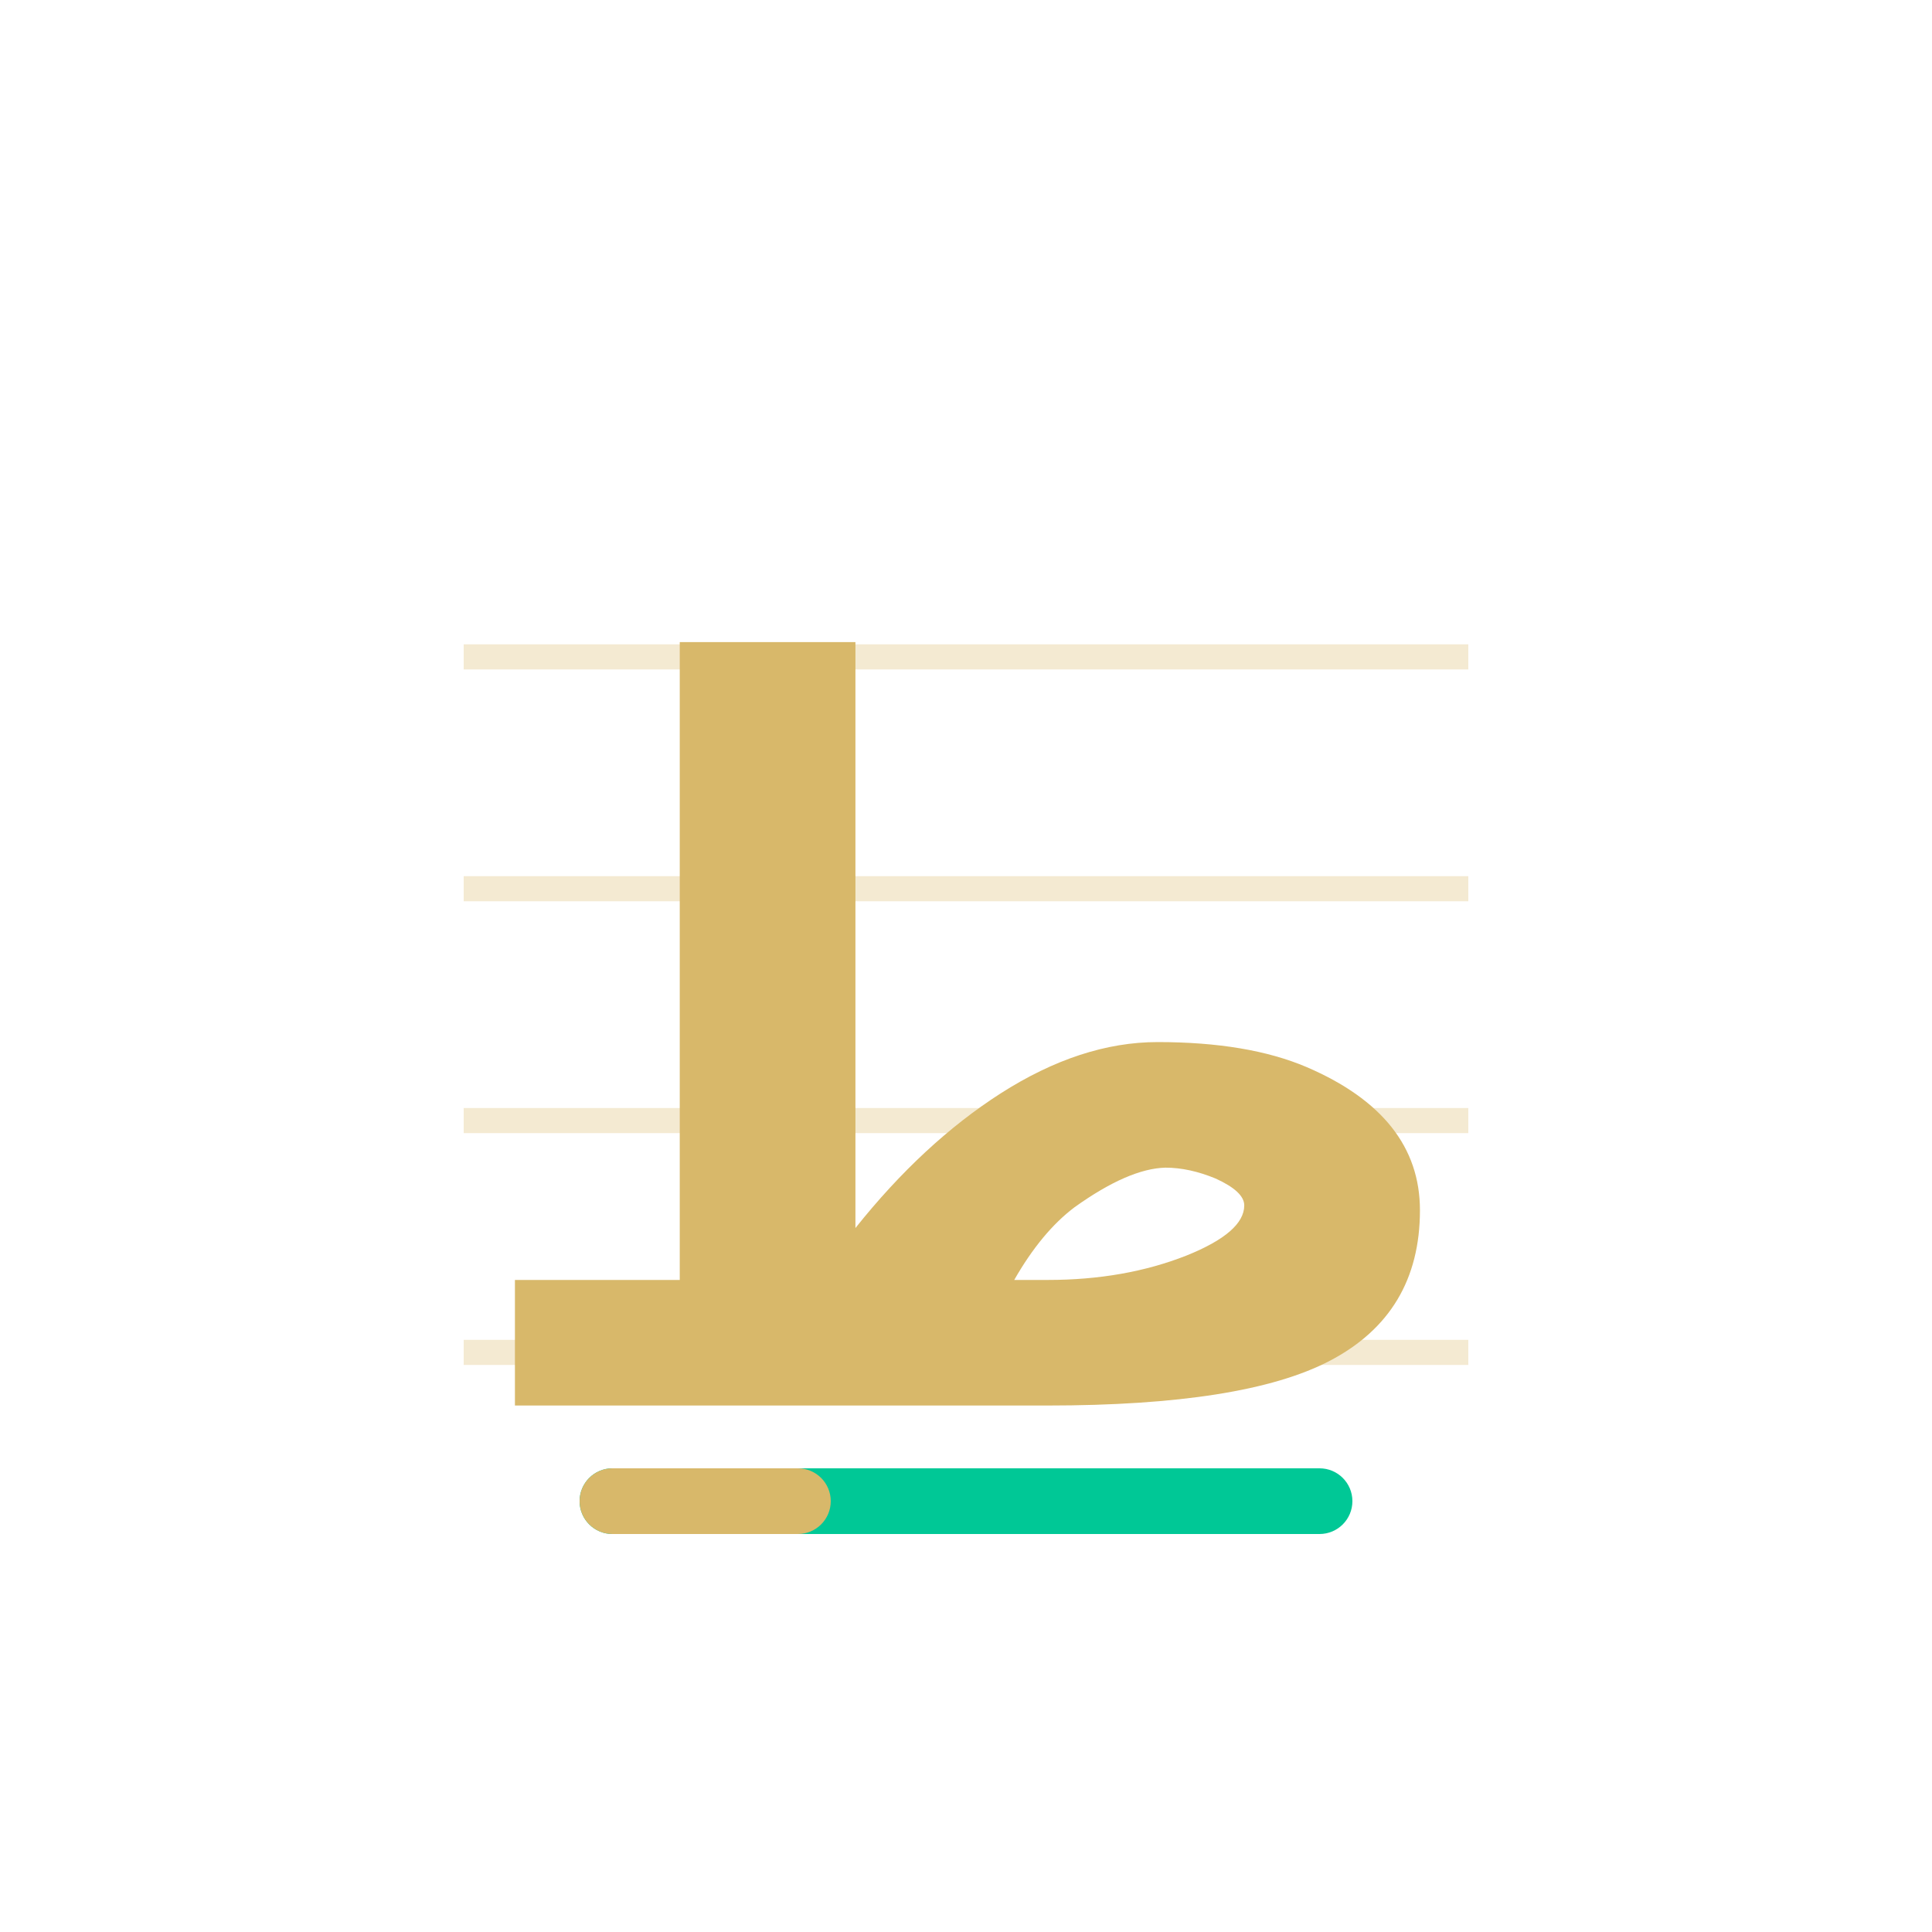
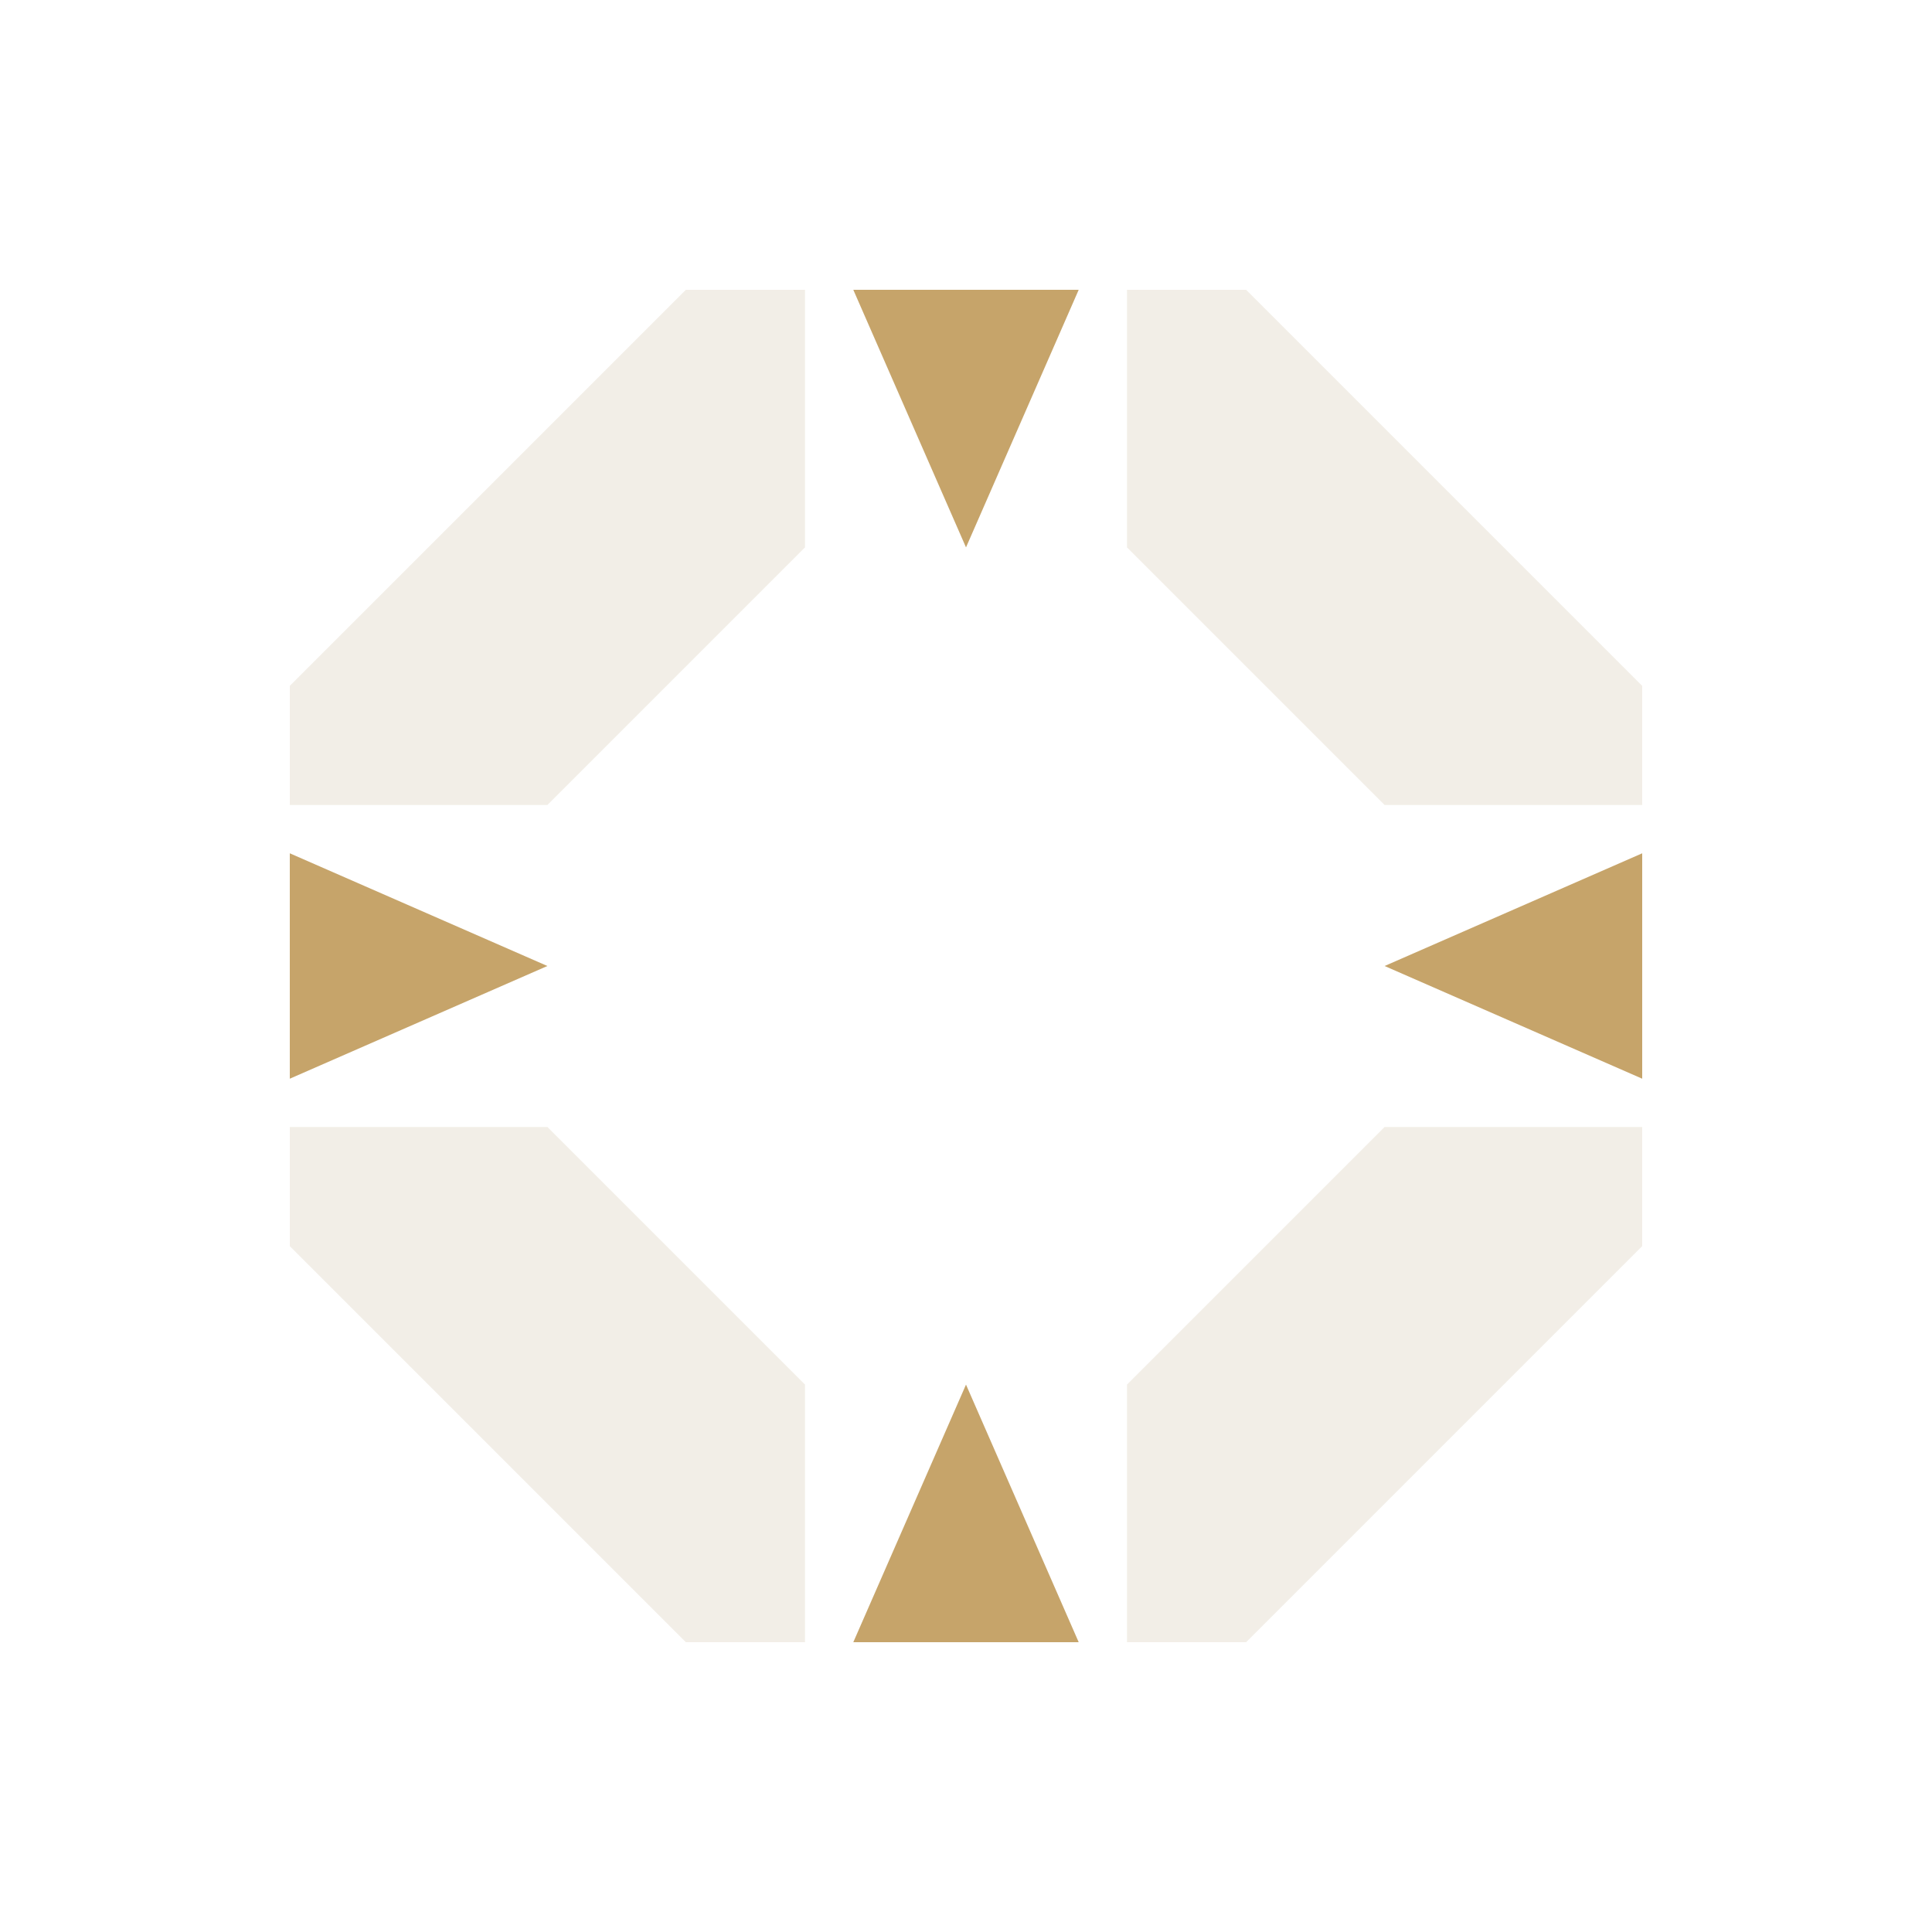
- <svg xmlns="http://www.w3.org/2000/svg" viewBox="0 0 100 100" width="100" height="100" role="img" aria-label="ديوان آل طه">
-   <g fill="none" stroke="rgba(216,184,106,.30)" stroke-width="1.3">
-     <line x1="24" y1="34" x2="76" y2="34" />
-     <line x1="24" y1="46" x2="76" y2="46" />
-     <line x1="24" y1="58" x2="76" y2="58" />
-     <line x1="24" y1="70" x2="76" y2="70" />
-   </g>
-   <text x="50" y="58" text-anchor="middle" dominant-baseline="middle" fill="#D8B86A" font-family="'Reem Kufi','Cairo',sans-serif" font-weight="700" font-size="52">ط</text>
-   <rect x="30" y="76" width="40" height="3.4" rx="1.7" fill="#00C896" />
-   <rect x="30" y="76" width="13" height="3.4" rx="1.7" fill="#D8B86A" />
+ <svg xmlns="http://www.w3.org/2000/svg" viewBox="0 0 120 120" width="120" height="120" role="img" aria-label="ديوان آل طه">
+   <polygon points="50,18 42.6,18 18,42.6 18,50 34,50 50,34" fill="#F2EEE7" />
+   <polygon points="70,18 77.4,18 102,42.6 102,50 86,50 70,34" fill="#F2EEE7" />
+   <polygon points="102,70 102,77.4 77.4,102 70,102 70,86 86,70" fill="#F2EEE7" />
+   <polygon points="50,102 42.6,102 18,77.4 18,70 34,70 50,86" fill="#F2EEE7" />
+   <polygon points="53,18 67,18 60,34" fill="#C6A46A" />
+   <polygon points="102,53 102,67 86,60" fill="#C6A46A" />
+   <polygon points="53,102 67,102 60,86" fill="#C6A46A" />
+   <polygon points="18,53 18,67 34,60" fill="#C6A46A" />
</svg>
